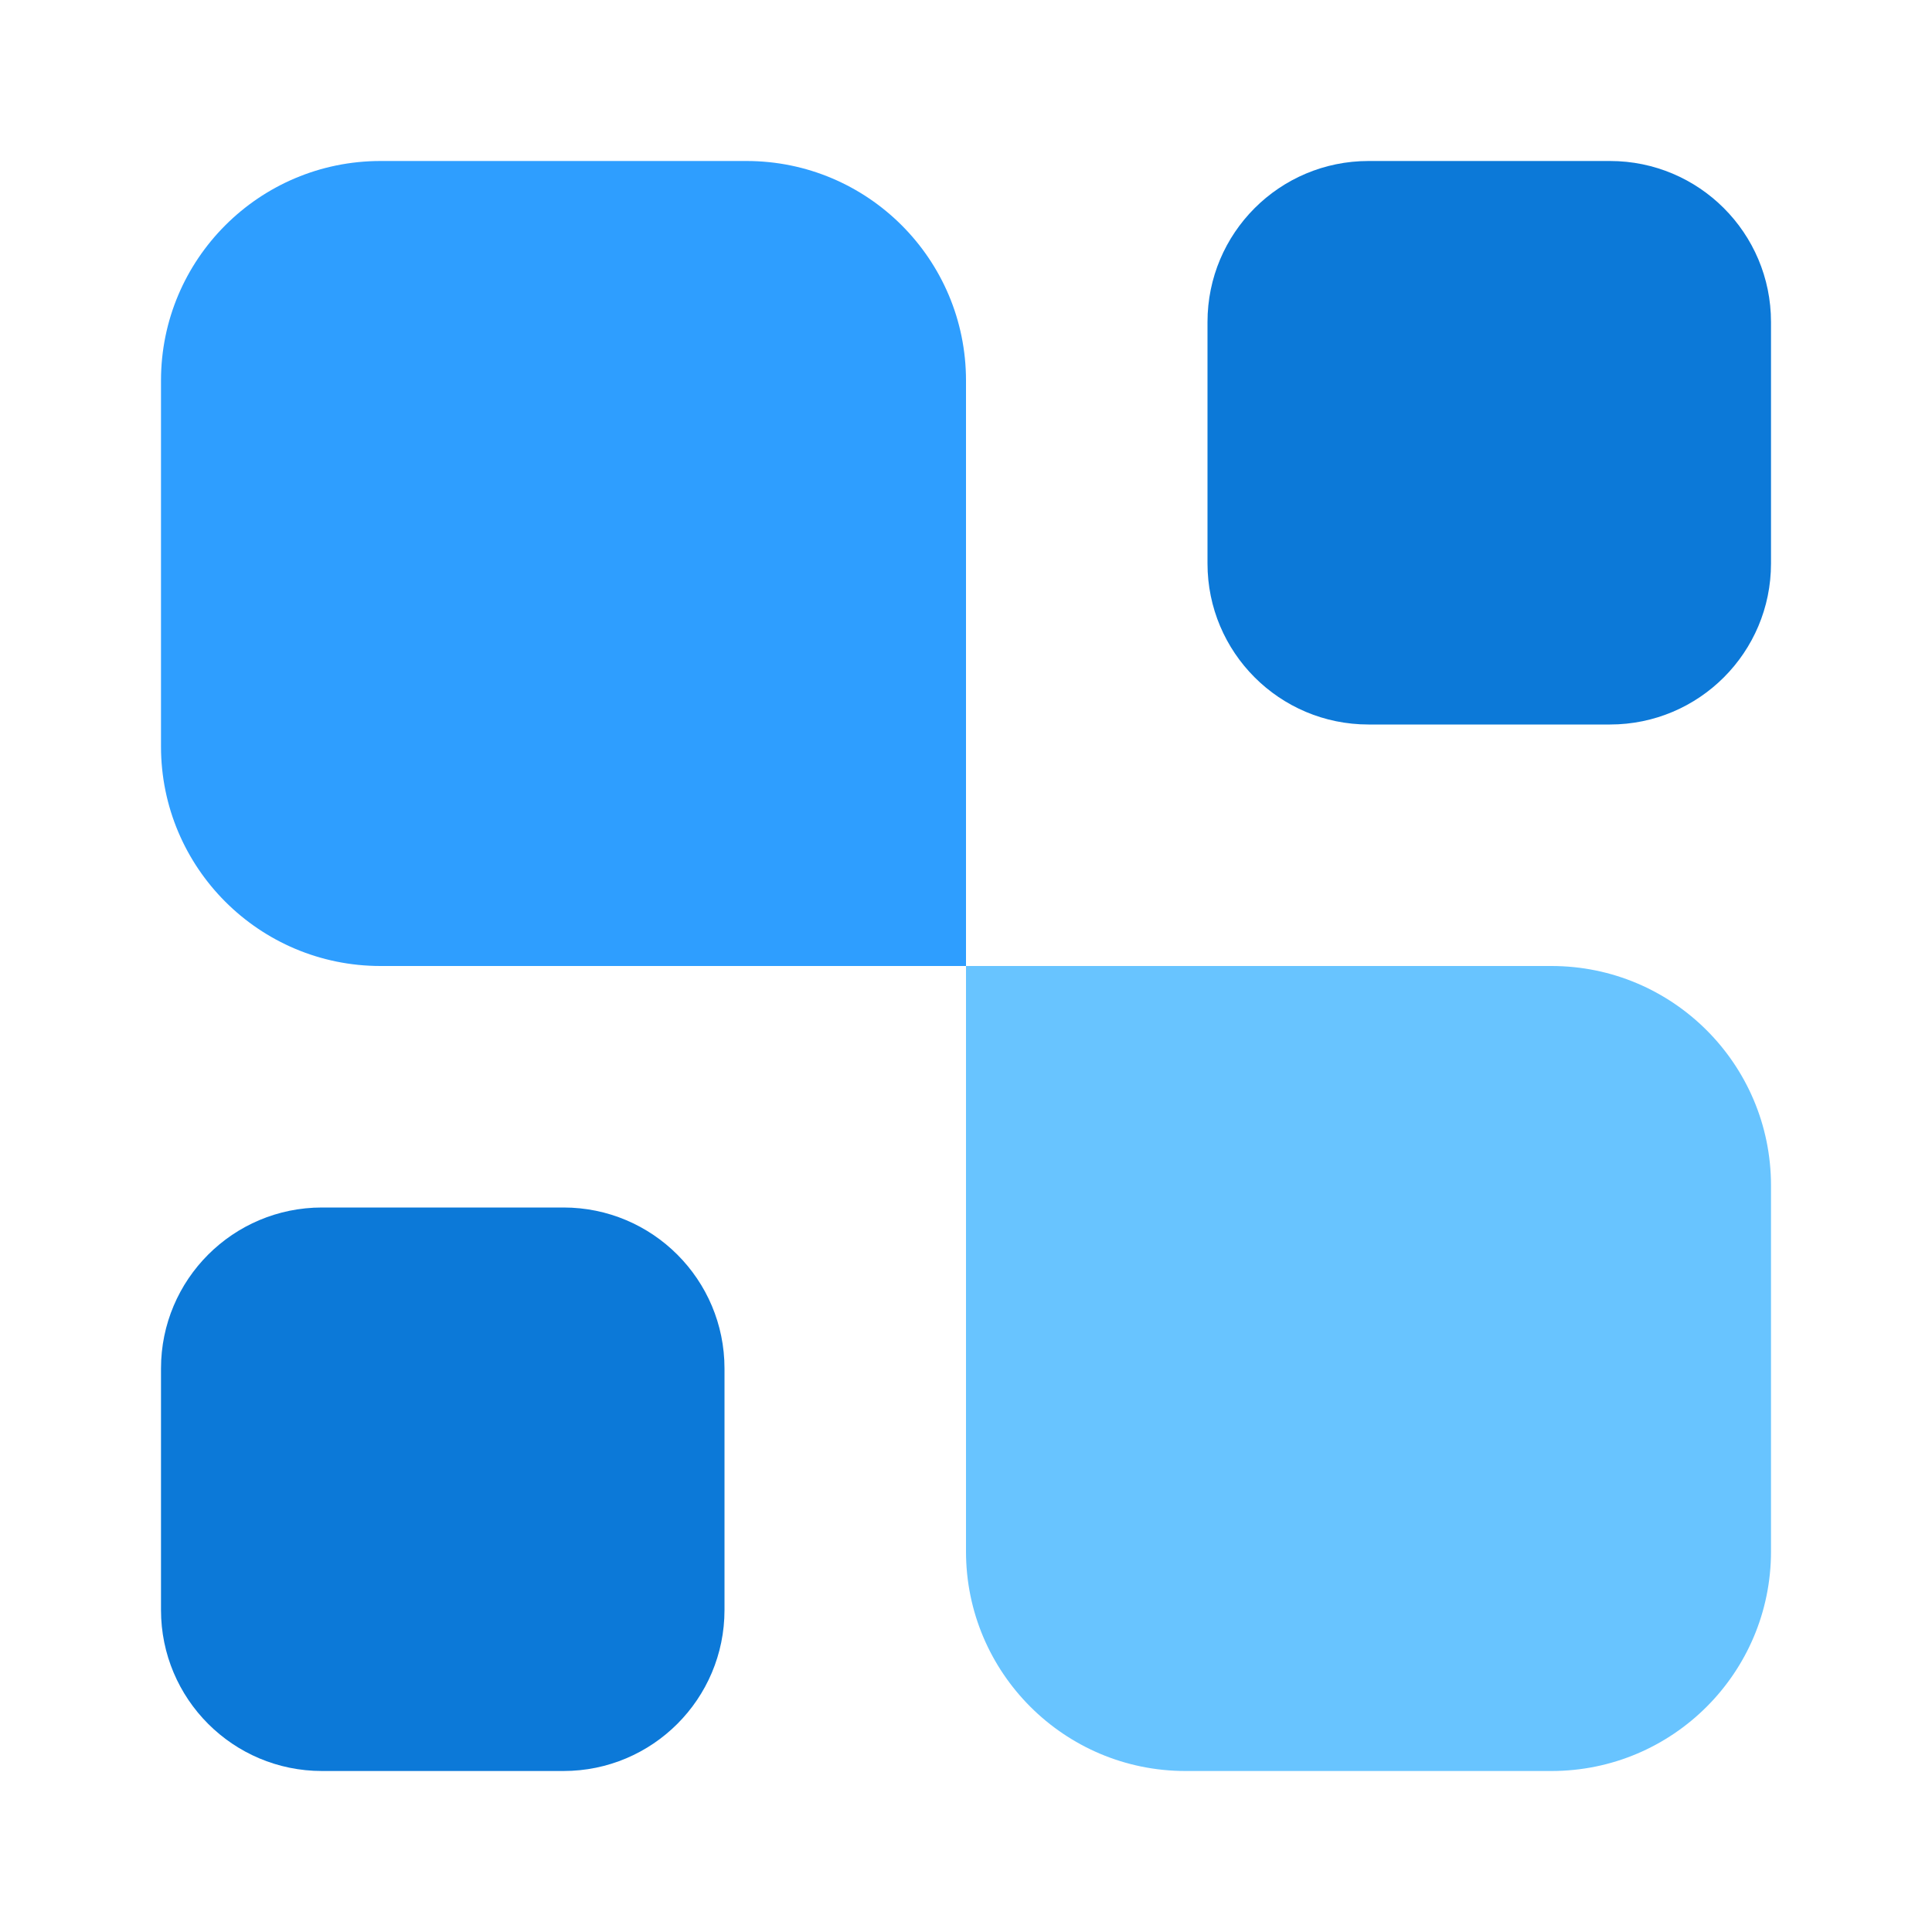
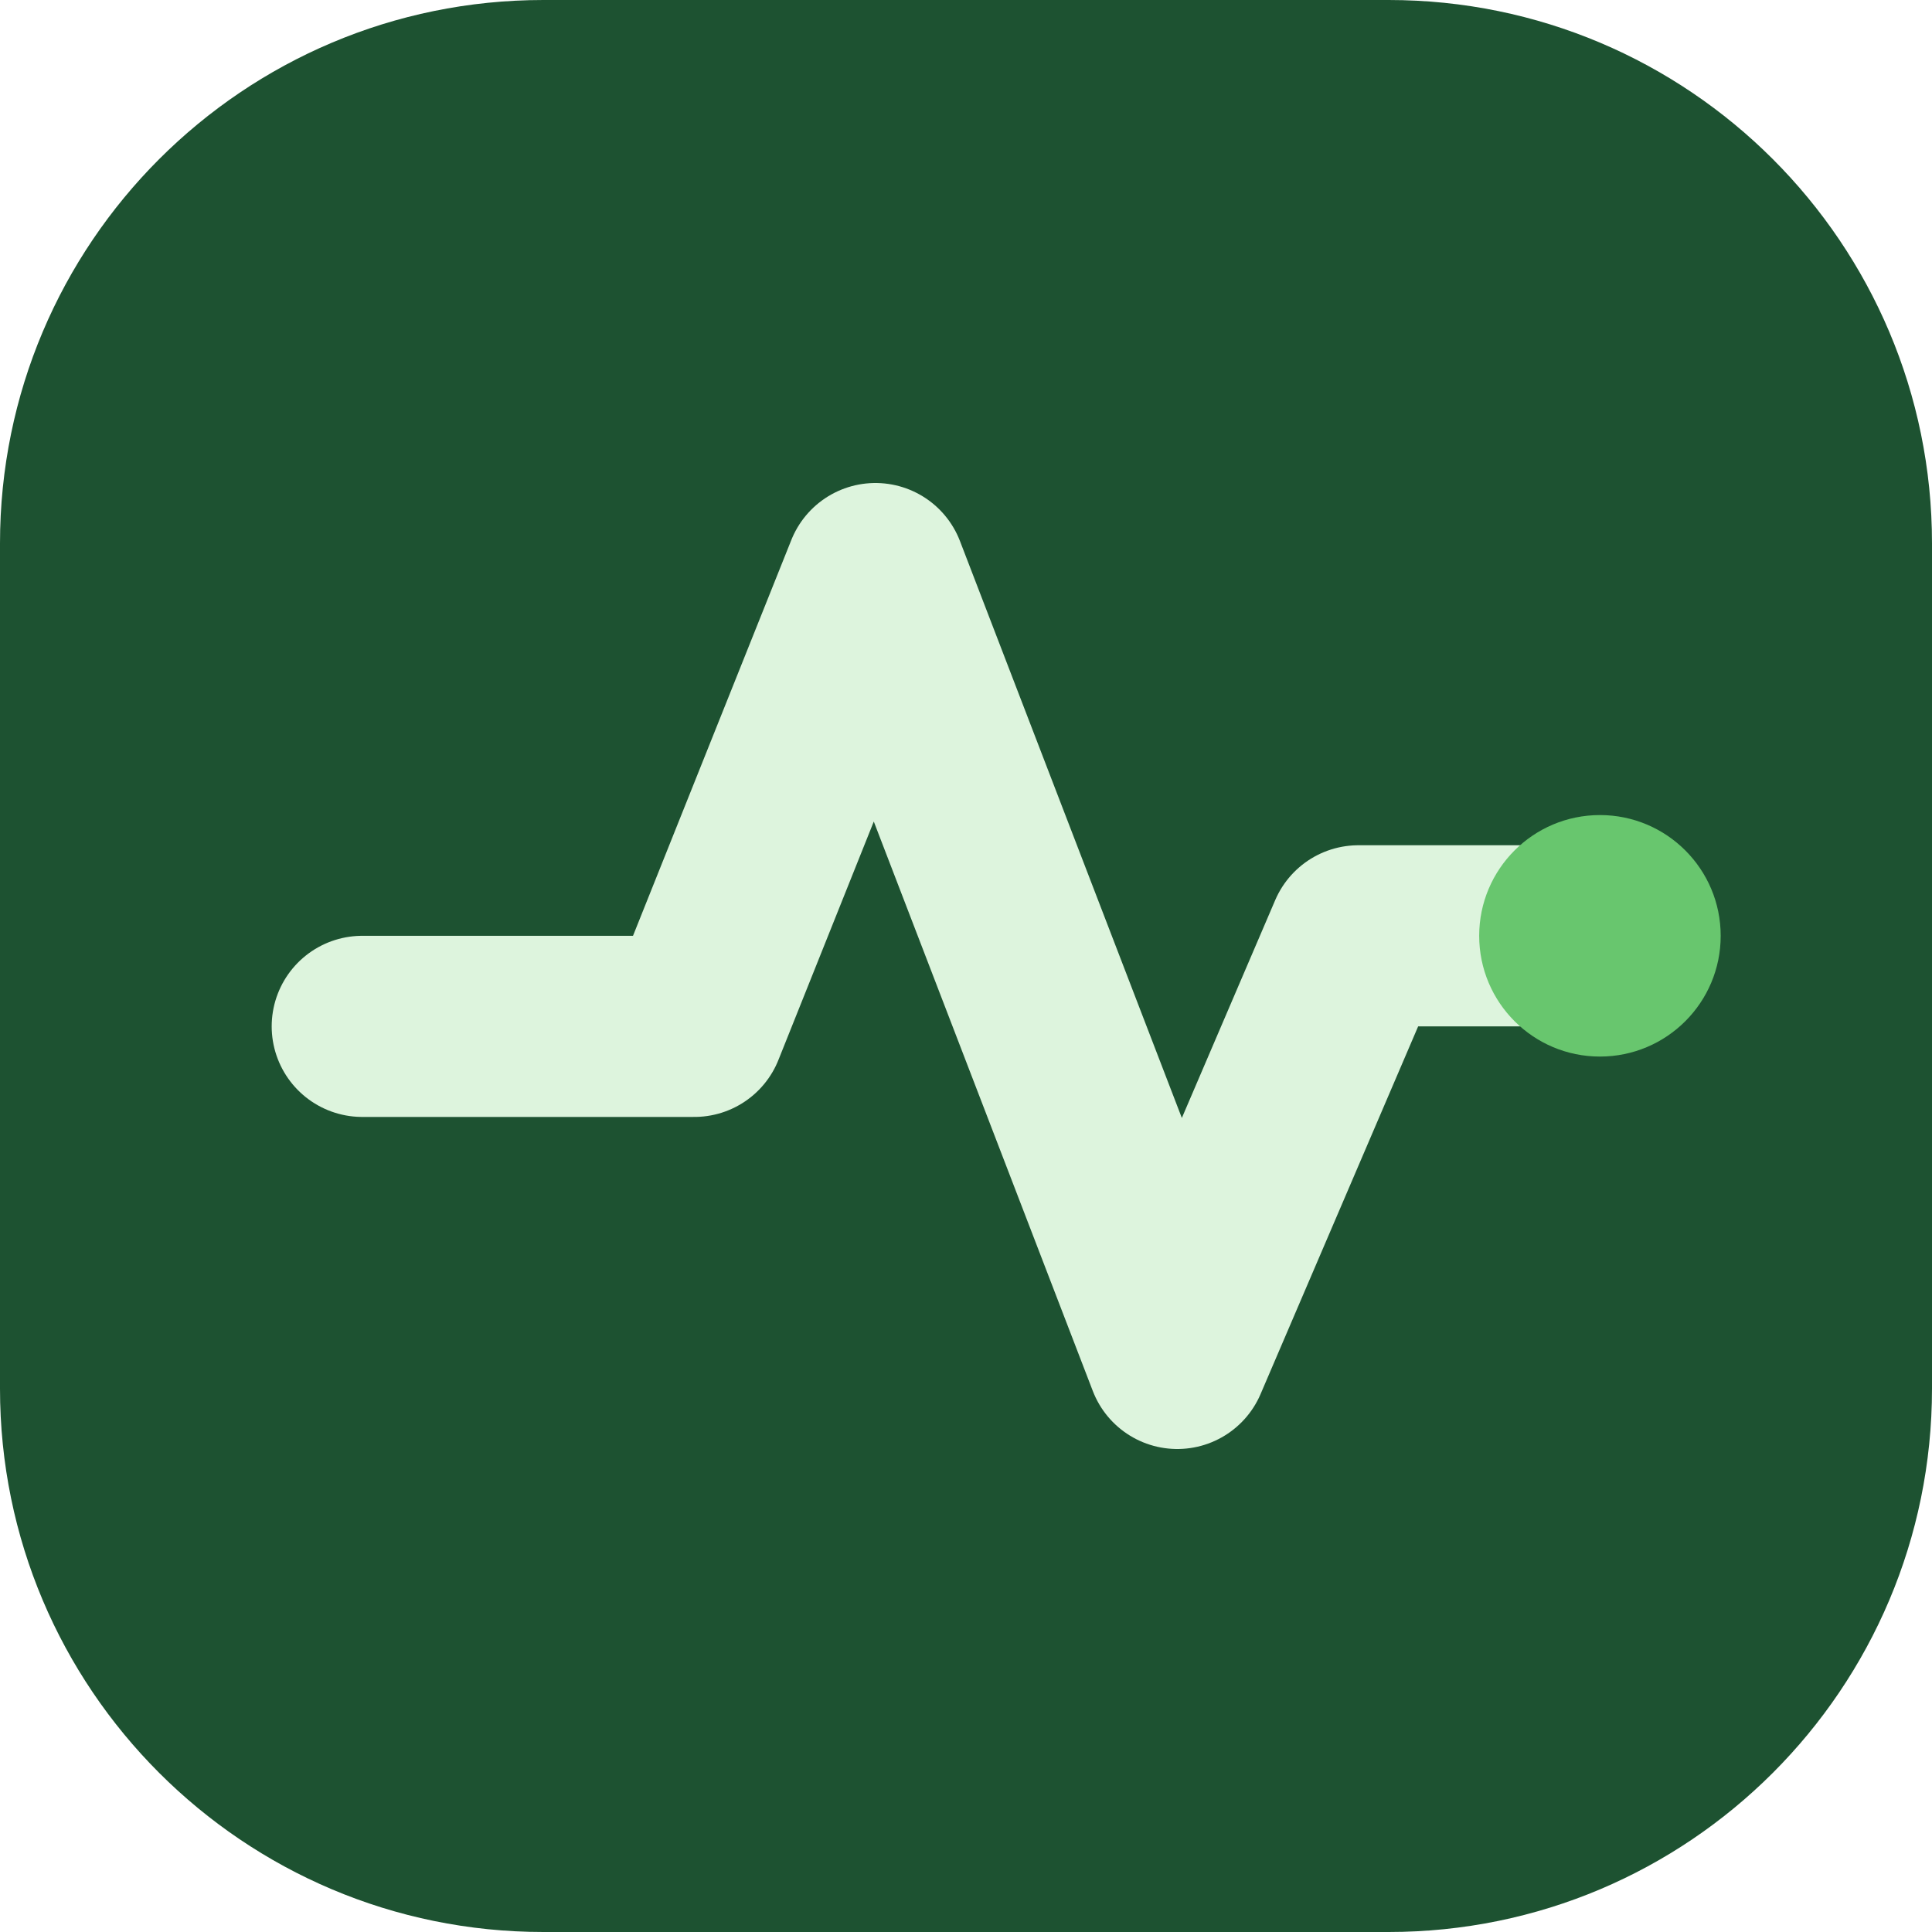
- <svg xmlns="http://www.w3.org/2000/svg" width="24" height="24" viewBox="0 0 24 24" fill="none">
-   <path d="M22 19.273C22 20.779 20.779 22 19.273 22H14.727C13.221 22 12 20.779 12 19.273V12H19.273C20.779 12 22 13.221 22 14.727V19.273Z" fill="#68C4FF" />
-   <path d="M20 2C21.105 2 22 2.895 22 4V7C22 8.105 21.105 9 20 9H17C15.895 9 15 8.105 15 7V4C15 2.895 15.895 2 17 2H20Z" fill="#0C79D8" />
-   <path d="M7 15C8.105 15 9 15.895 9 17V20C9 21.105 8.105 22 7 22H4C2.895 22 2 21.105 2 20V17C2 15.895 2.895 15 4 15H7Z" fill="#0C79D8" />
-   <path d="M12 12H4.727C3.221 12 2 10.779 2 9.273V4.727C2 3.221 3.221 2 4.727 2H9.273C10.779 2 12 3.221 12 4.727V12Z" fill="#2E9EFF" />
+ <svg xmlns="http://www.w3.org/2000/svg" width="64" height="64" viewBox="0 0 64 64" fill="none">
+   <rect width="64" height="64" rx="18" fill="#1D5231" />
+   <path d="M12 34H23L29 19L39 45L45 31H53" stroke="#DDF4DD" stroke-width="6" stroke-linecap="round" stroke-linejoin="round" />
+   <circle cx="53" cy="31" r="4" fill="#68C66E" />
</svg>
